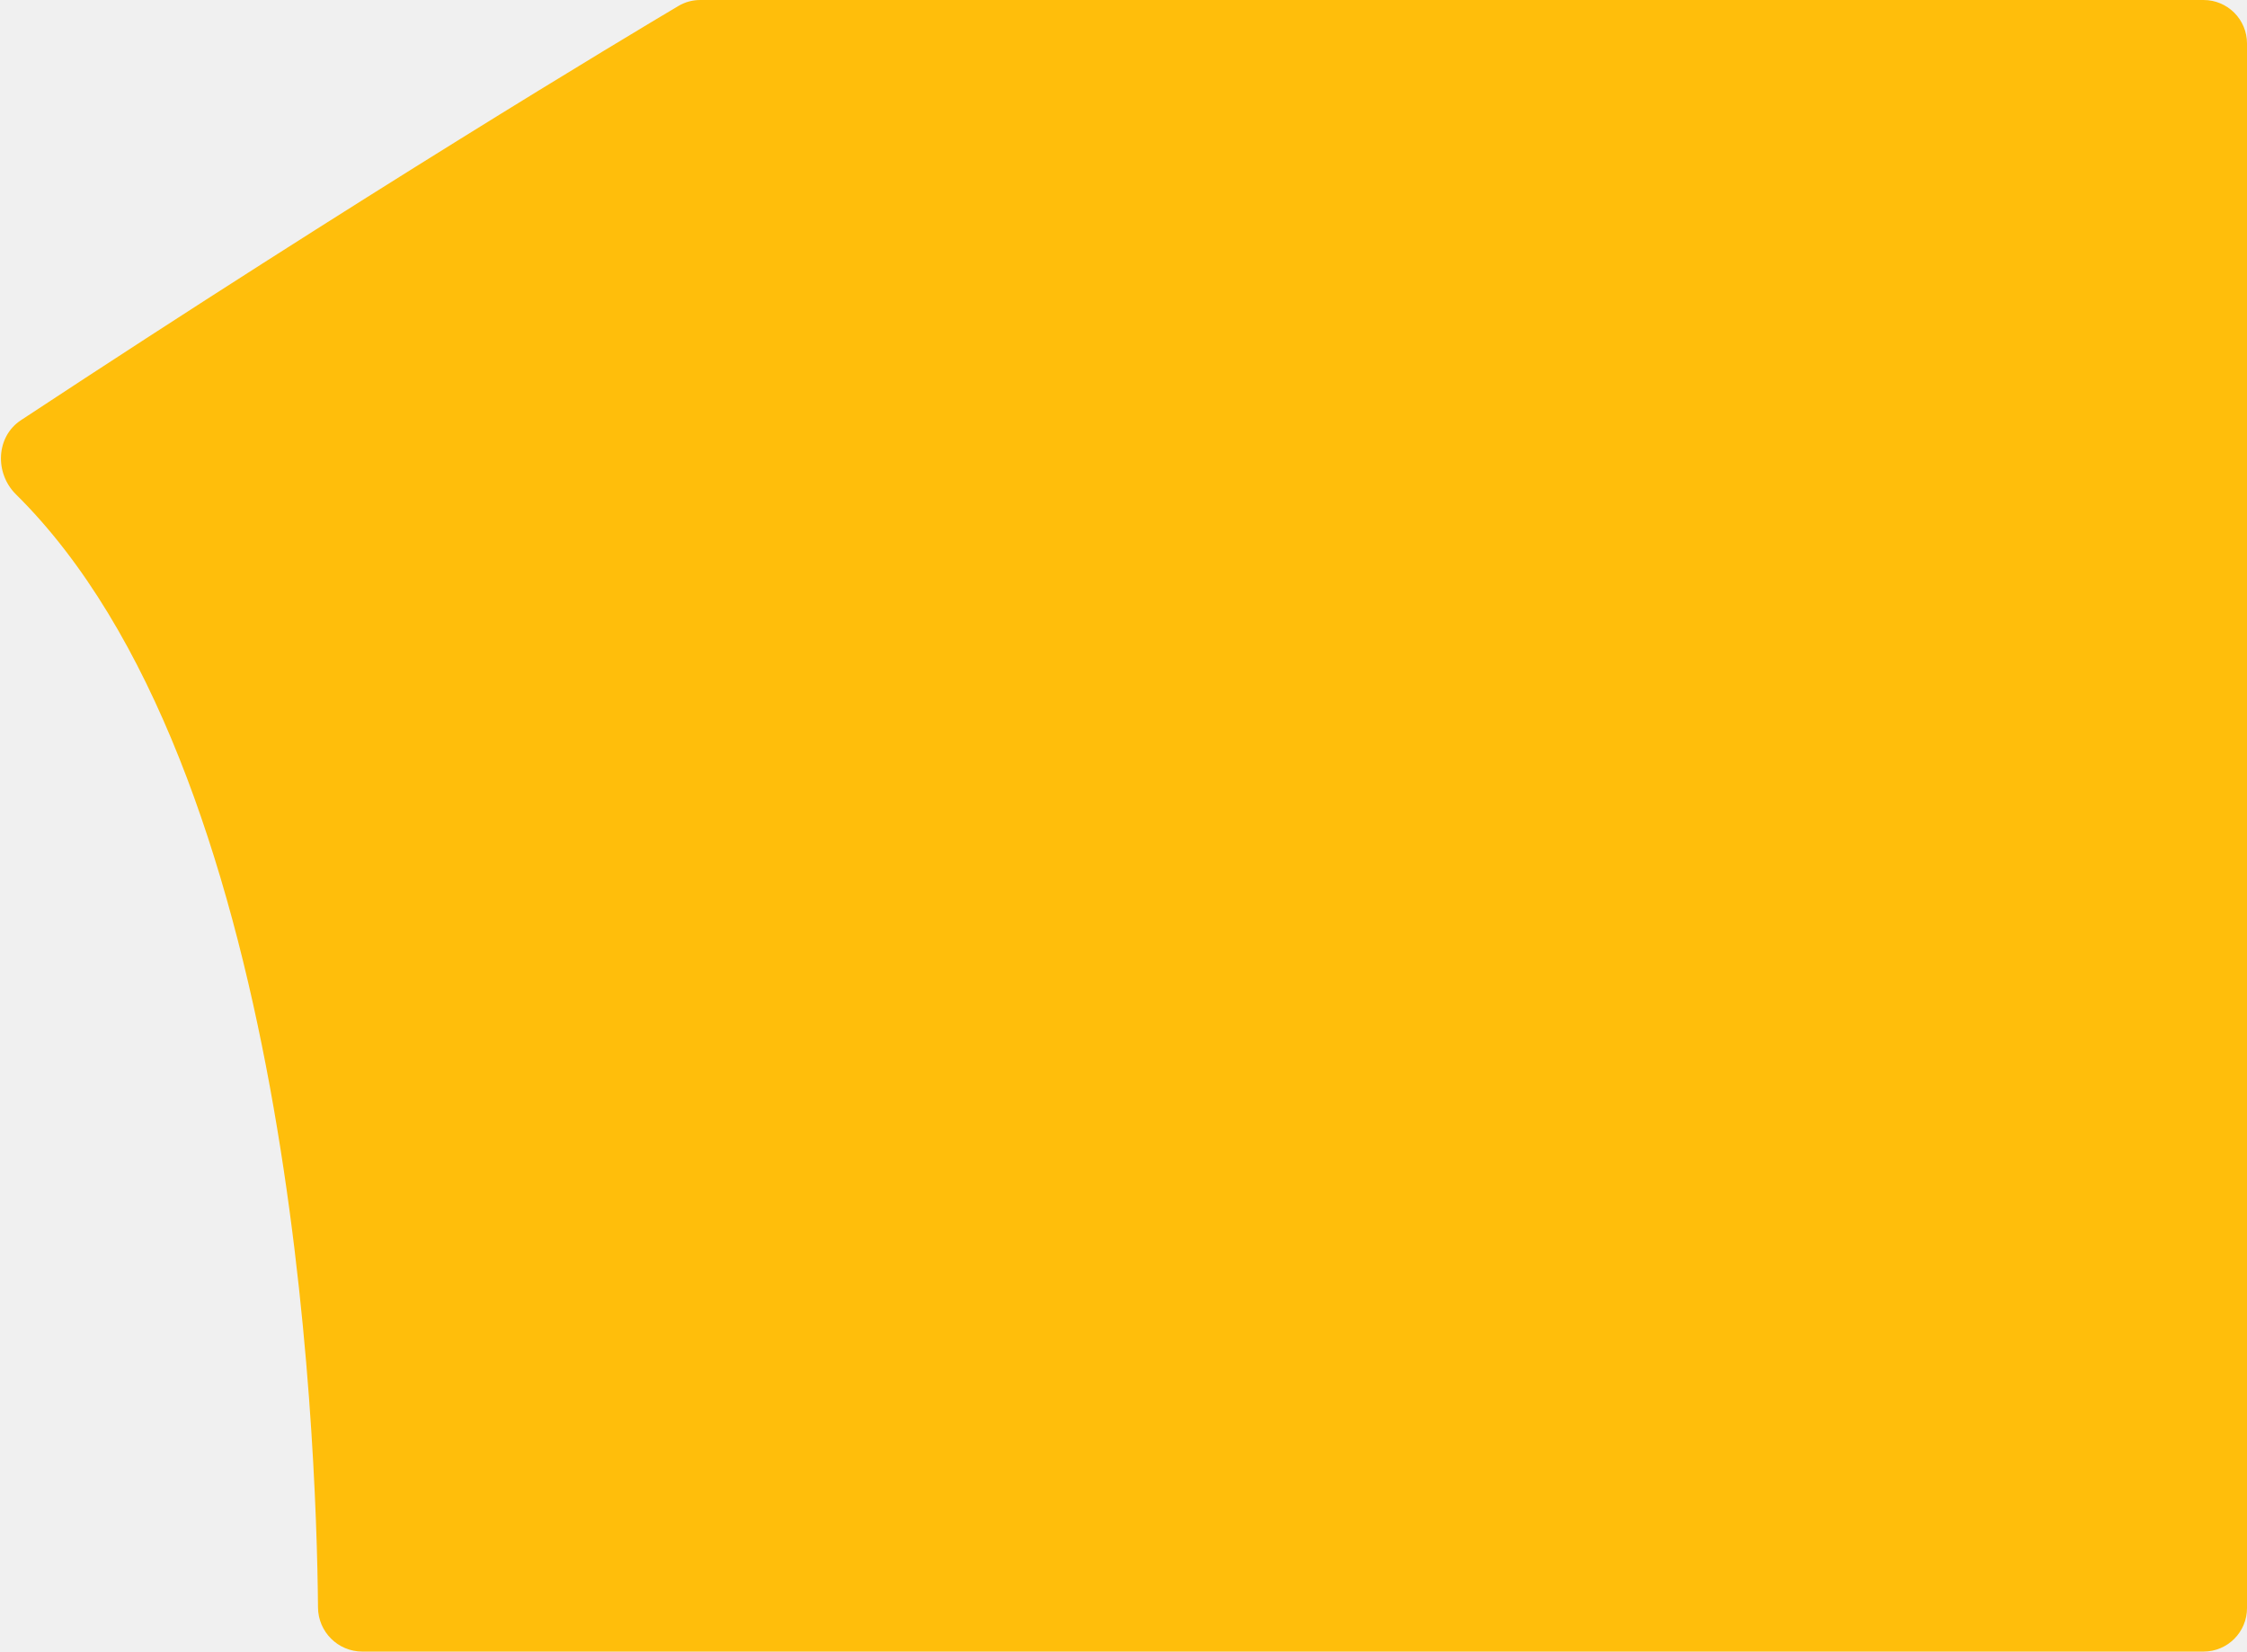
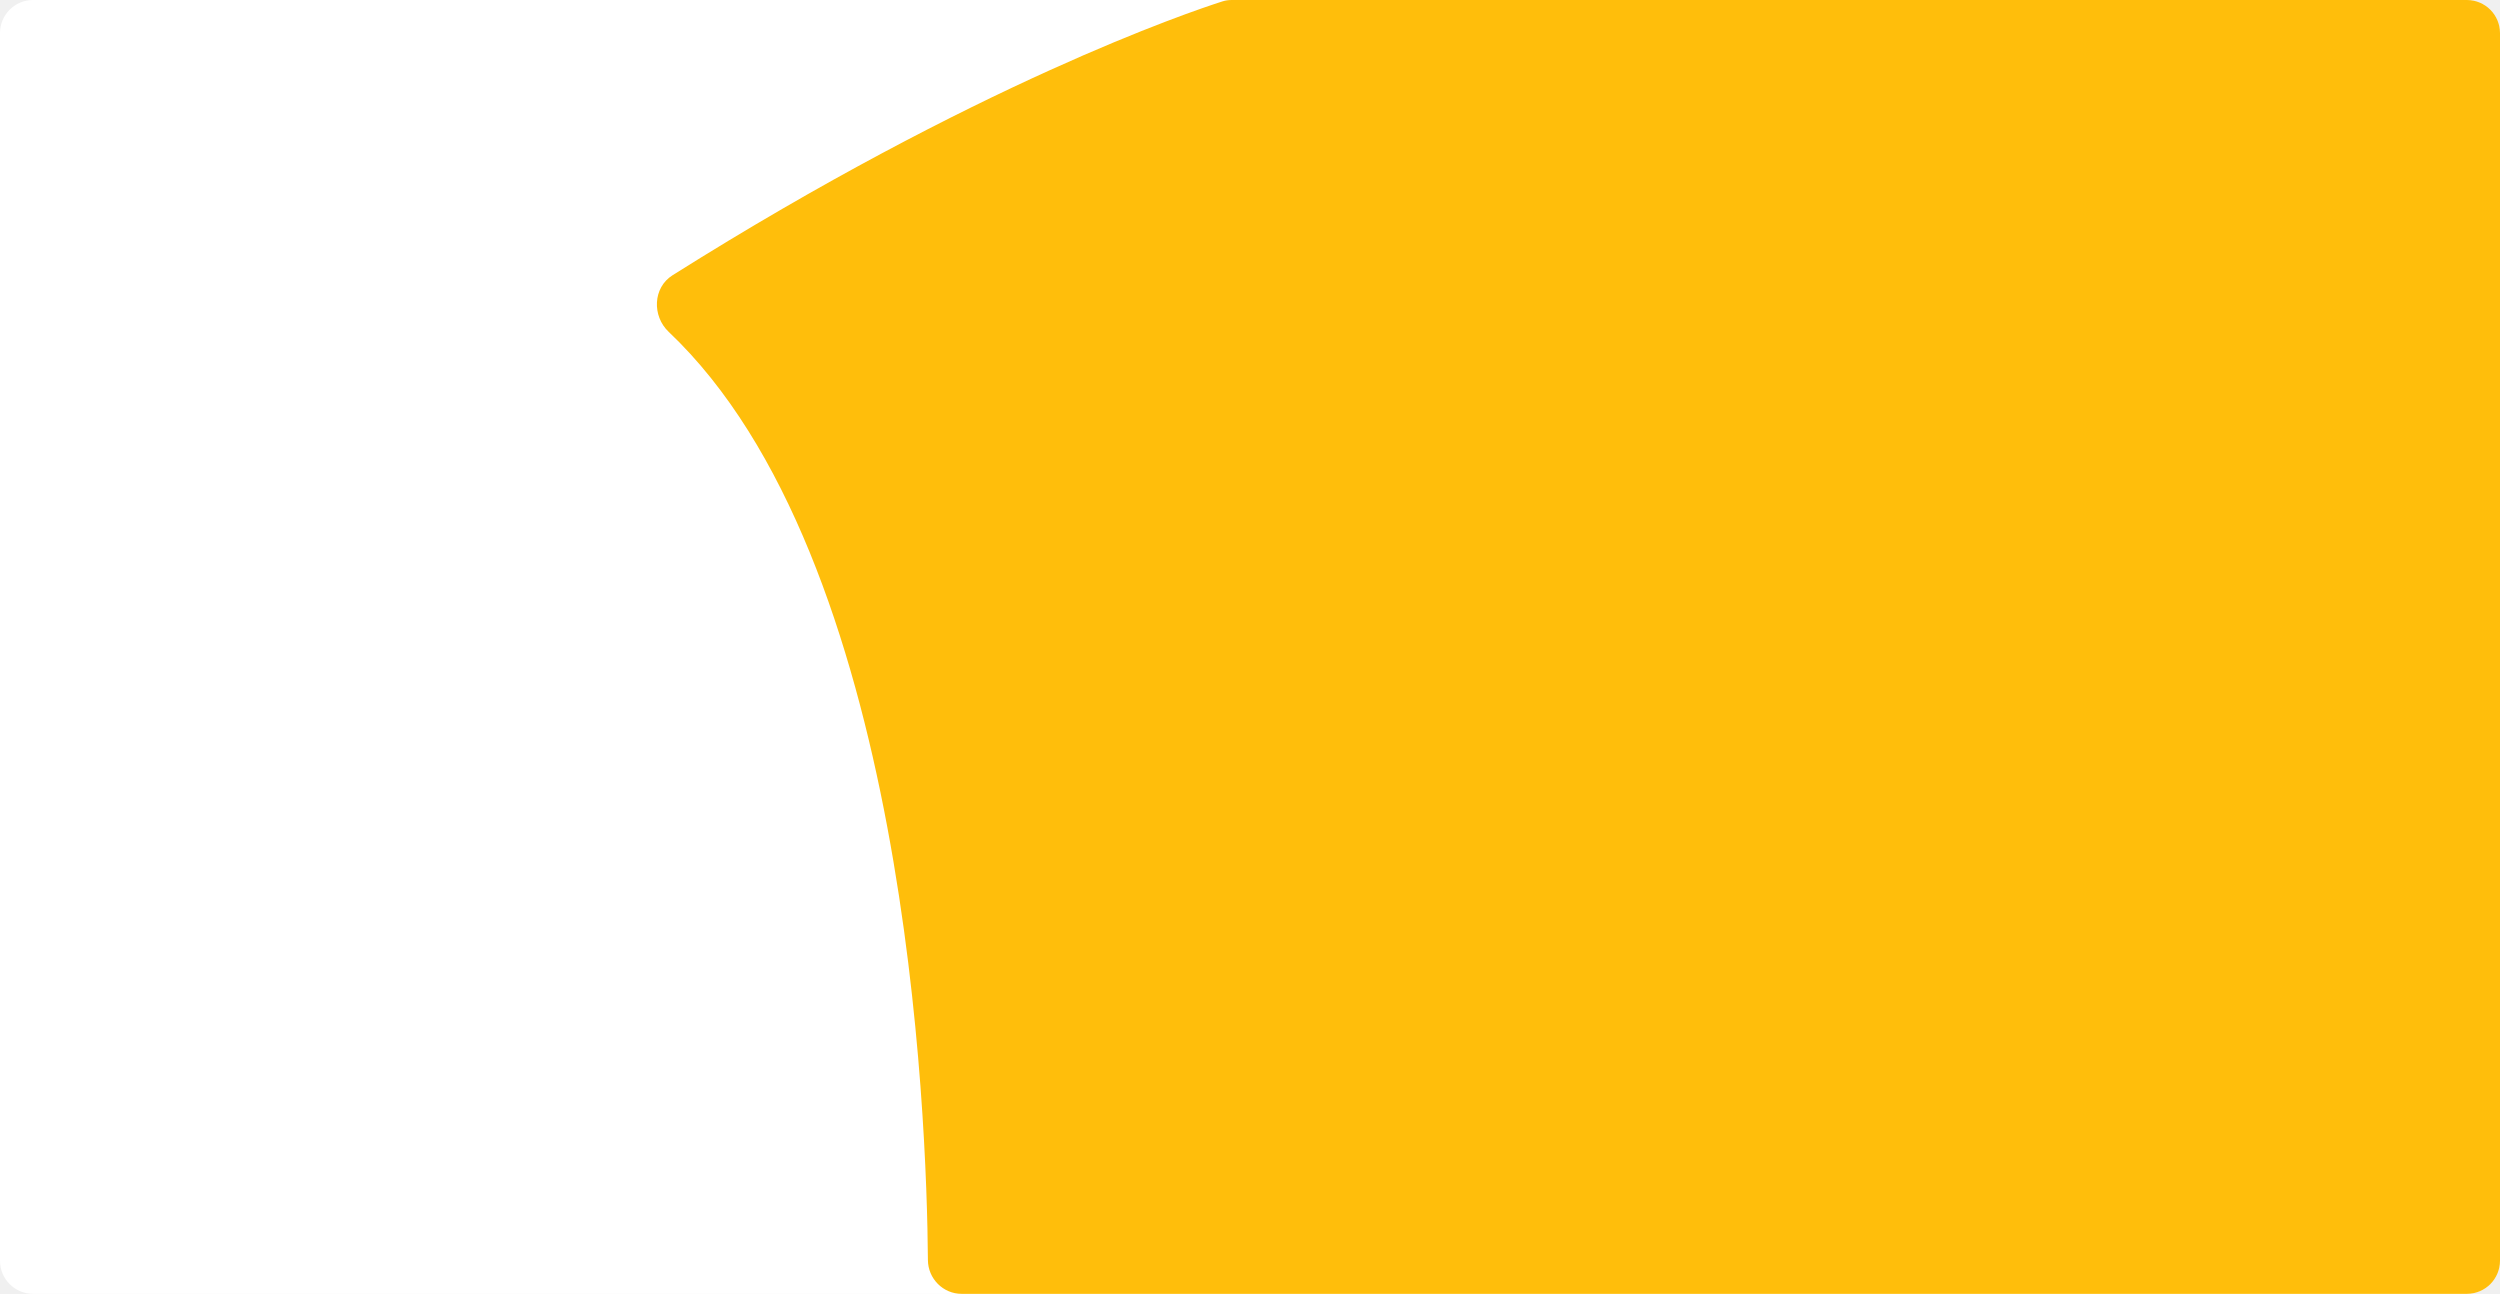
- <svg xmlns="http://www.w3.org/2000/svg" width="1034" height="760" viewBox="0 0 1034 760" fill="none">
-   <path d="M7.328 227.473C-2.49 217.773 -1.896 200.961 9.629 193.367C168.99 88.357 287.881 17.181 312.233 2.72C315.299 0.899 318.709 0 322.274 0H1014C1025.05 0 1034 8.954 1034 20V740C1034 751.046 1025.05 760 1014 760H166.724C155.511 760 146.433 750.935 146.336 739.723C145.627 658.229 134.326 352.942 7.328 227.473Z" fill="#FFBE0B" />
+ <svg xmlns="http://www.w3.org/2000/svg" width="1511" height="782" fill="none">
+   <rect width="1511" height="782" rx="20" fill="white" />
+   <path d="M404.162 200.577C394.004 190.954 394.617 173.838 406.458 166.383C590.152 50.734 718.942 7.211 738.856 0.842C740.706 0.251 742.534 0 744.476 0H1491C1502.05 0 1511 8.954 1511 20V762C1511 773.046 1502.05 782 1491 782H581.208C569.992 782 560.913 772.809 560.828 761.592C560.178 675.114 548.237 337.081 404.162 200.577Z" fill="#FFBE0B" />
</svg>
